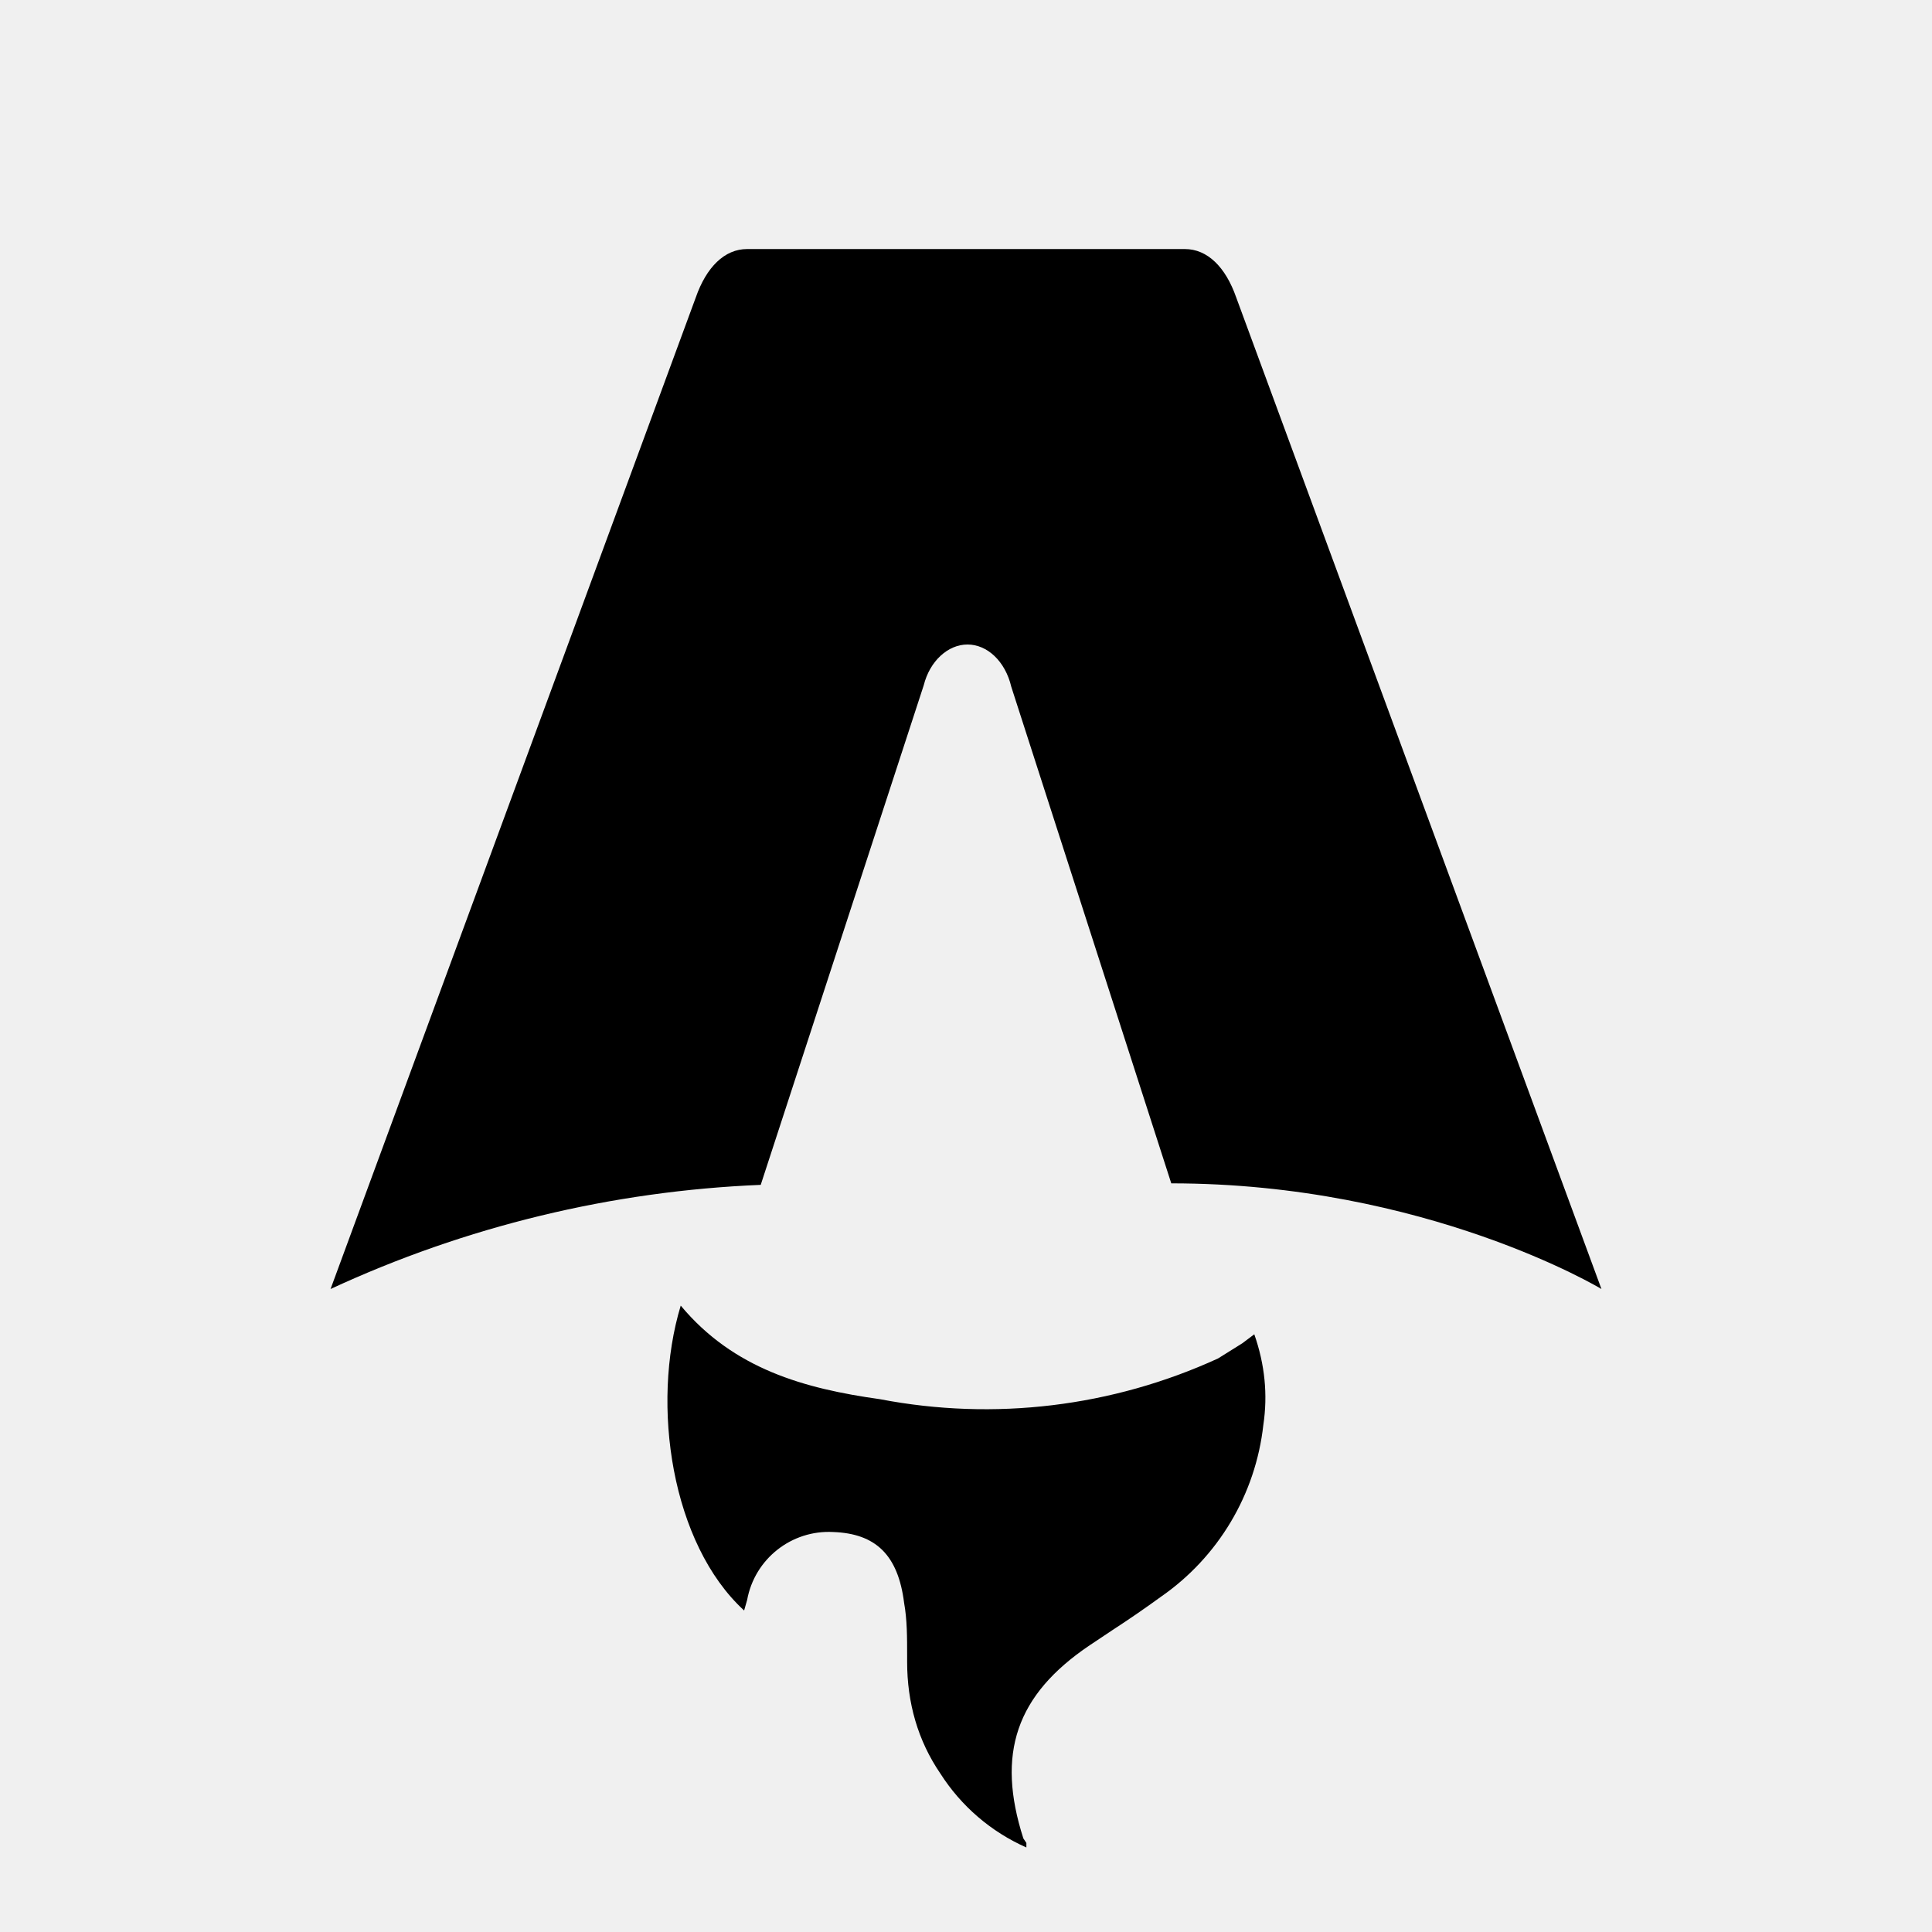
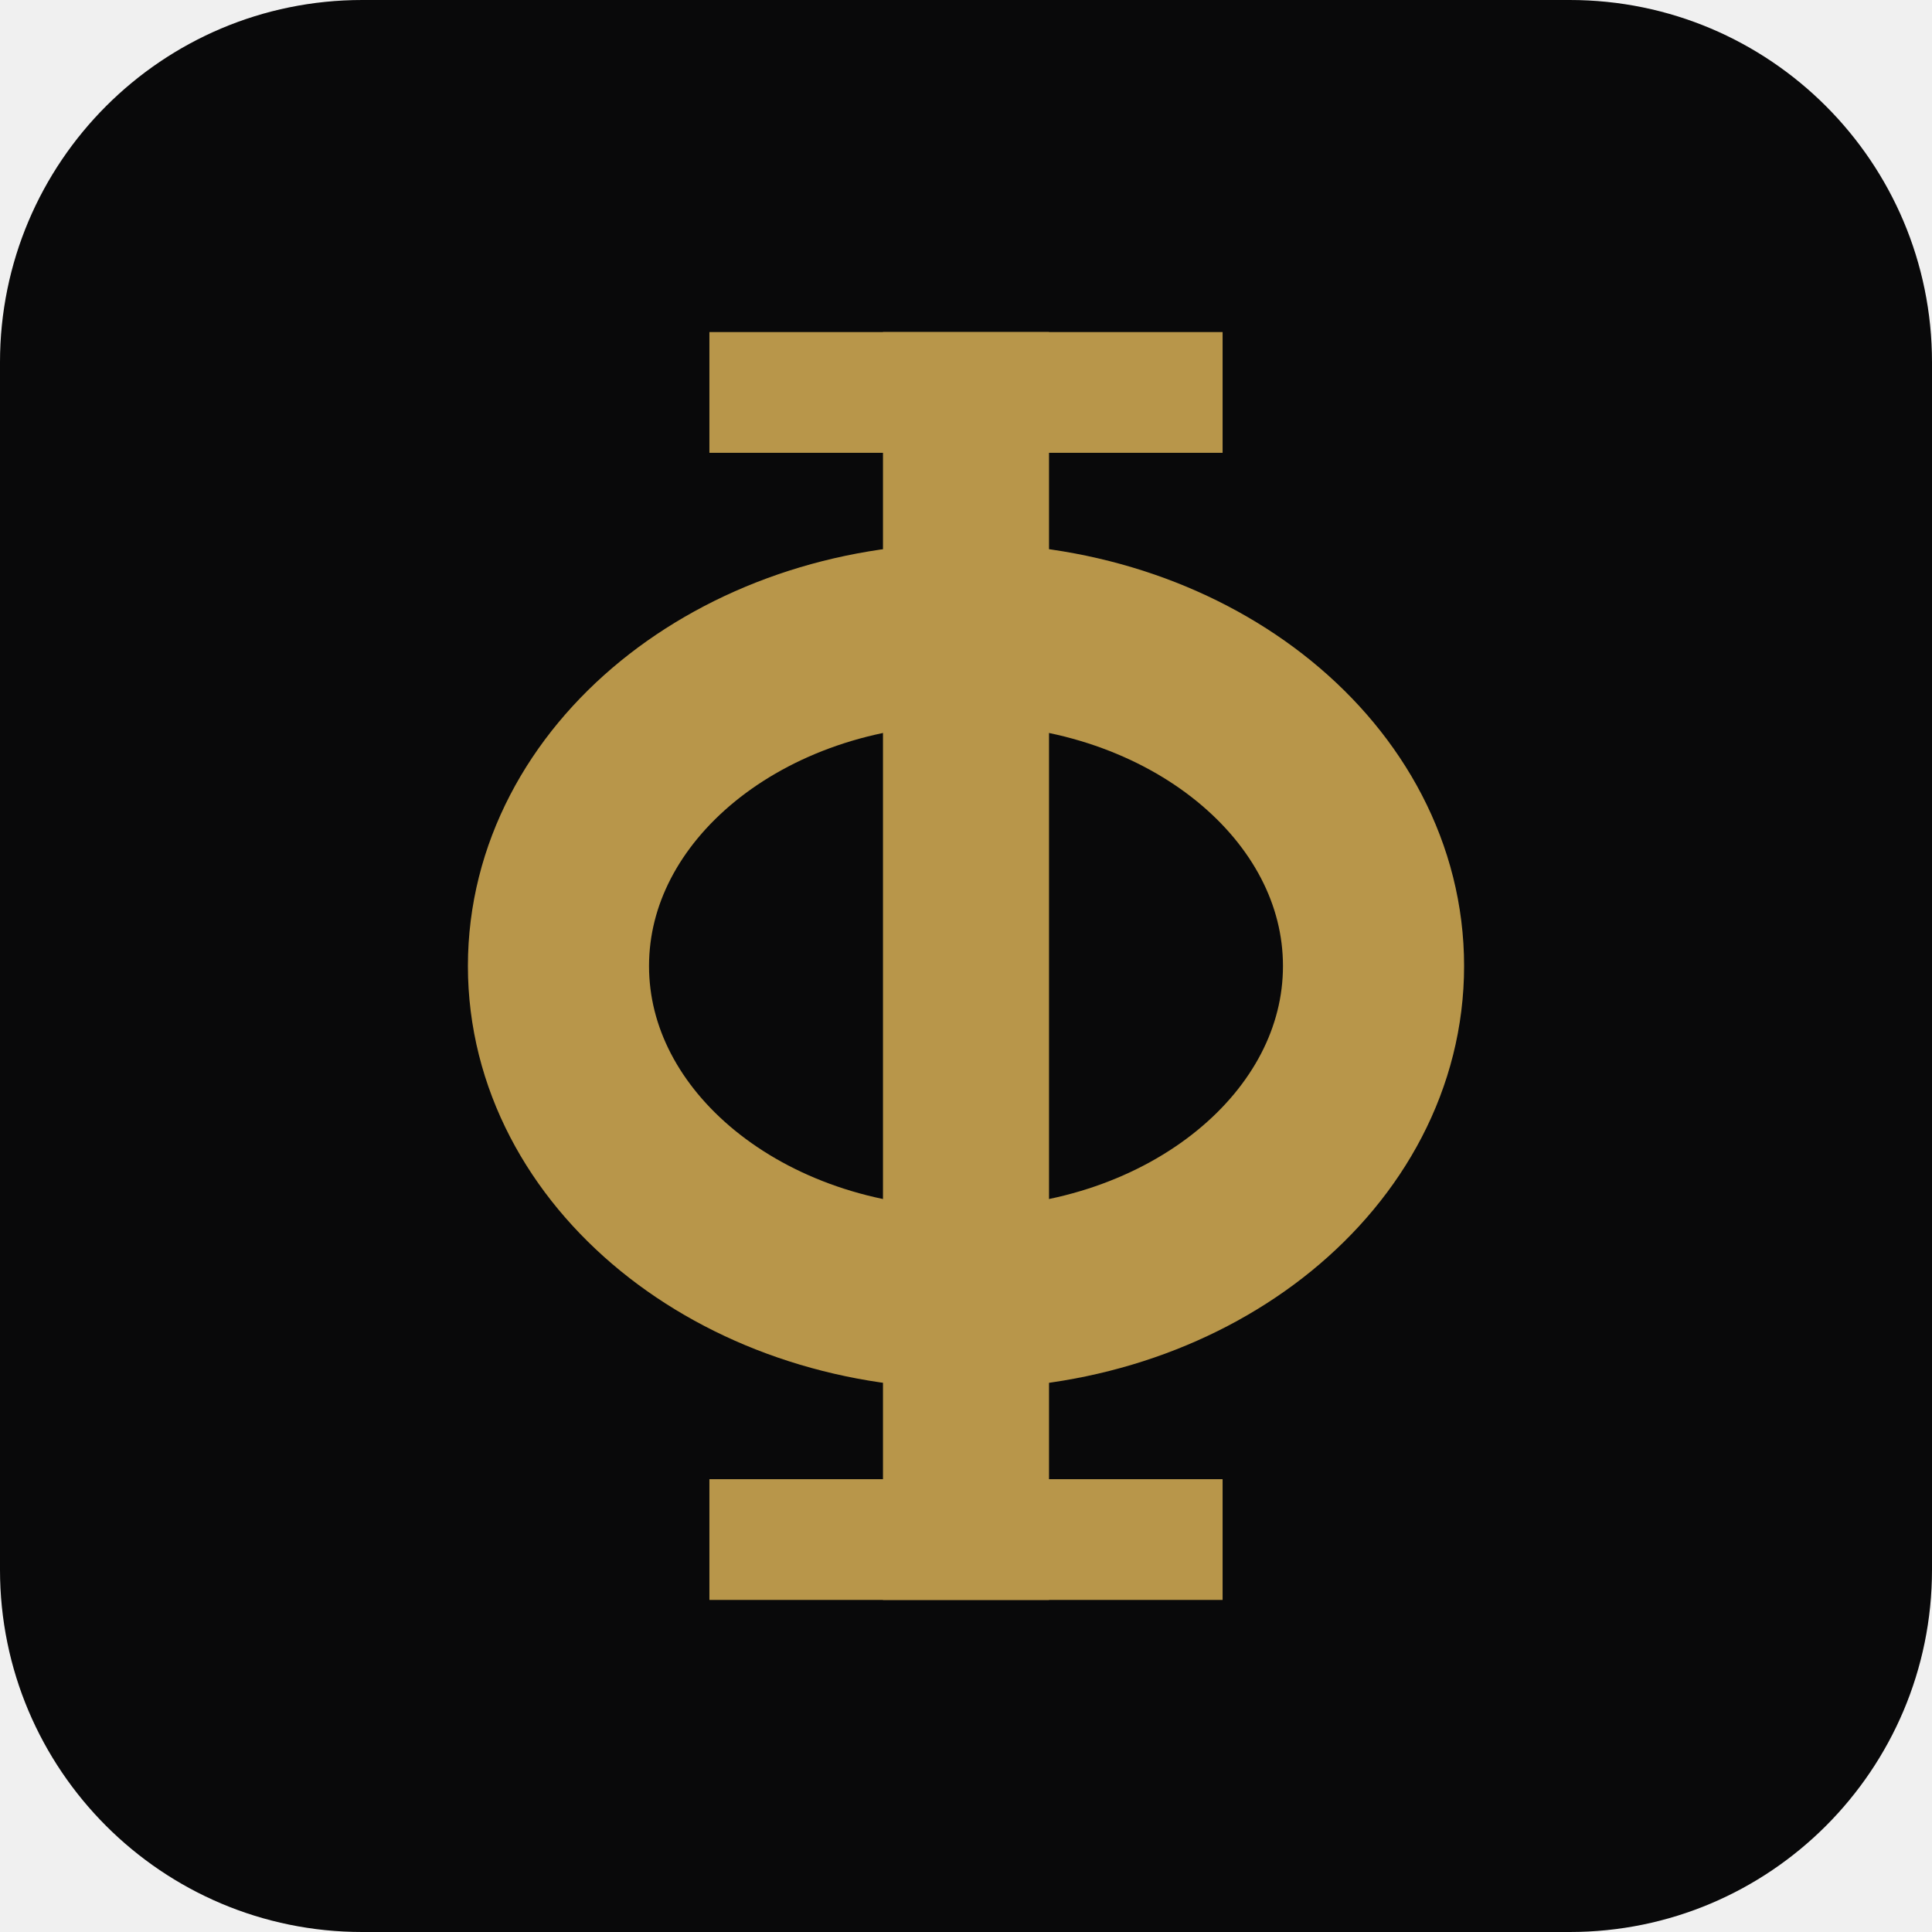
- <svg xmlns="http://www.w3.org/2000/svg" fill="none" viewBox="0 0 128 128">
-   <path d="M50.4 78.5a75.1 75.1 0 0 0-28.5 6.9l24.2-65.7c.7-2 1.9-3.2 3.4-3.2h29c1.5 0 2.7 1.2 3.4 3.2l24.2 65.7s-11.6-7-28.5-7L67 45.5c-.4-1.7-1.6-2.8-2.9-2.8-1.3 0-2.5 1.1-2.9 2.7L50.4 78.5Zm-1.1 28.2Zm-4.2-20.2c-2 6.6-.6 15.8 4.2 20.2a17.5 17.5 0 0 1 .2-.7 5.5 5.5 0 0 1 5.7-4.5c2.8.1 4.3 1.5 4.7 4.7.2 1.1.2 2.3.2 3.5v.4c0 2.7.7 5.2 2.2 7.4a13 13 0 0 0 5.7 4.9v-.3l-.2-.3c-1.8-5.6-.5-9.5 4.4-12.8l1.5-1a73 73 0 0 0 3.2-2.2 16 16 0 0 0 6.8-11.4c.3-2 .1-4-.6-6l-.8.6-1.6 1a37 37 0 0 1-22.4 2.7c-5-.7-9.7-2-13.2-6.2Z" />
-   <style>
-         path { fill: #000; }
-         @media (prefers-color-scheme: dark) {
-             path { fill: #FFF; }
-         }
-     </style>
+ <svg xmlns="http://www.w3.org/2000/svg" viewBox="0 0 64 64">
+   <rect width="64" height="64" rx="12" fill="#09090a" />
+   <ellipse cx="32" cy="32" rx="13.5" ry="11" fill="none" stroke="#b8964a" stroke-width="6" />
+   <g fill="#b8964a">
+     <rect x="29.25" y="11" width="5.5" height="42" />
+     <rect x="23.5" y="11" width="17" height="4" />
+     <rect x="23.5" y="49" width="17" height="4" />
+   </g>
</svg>
